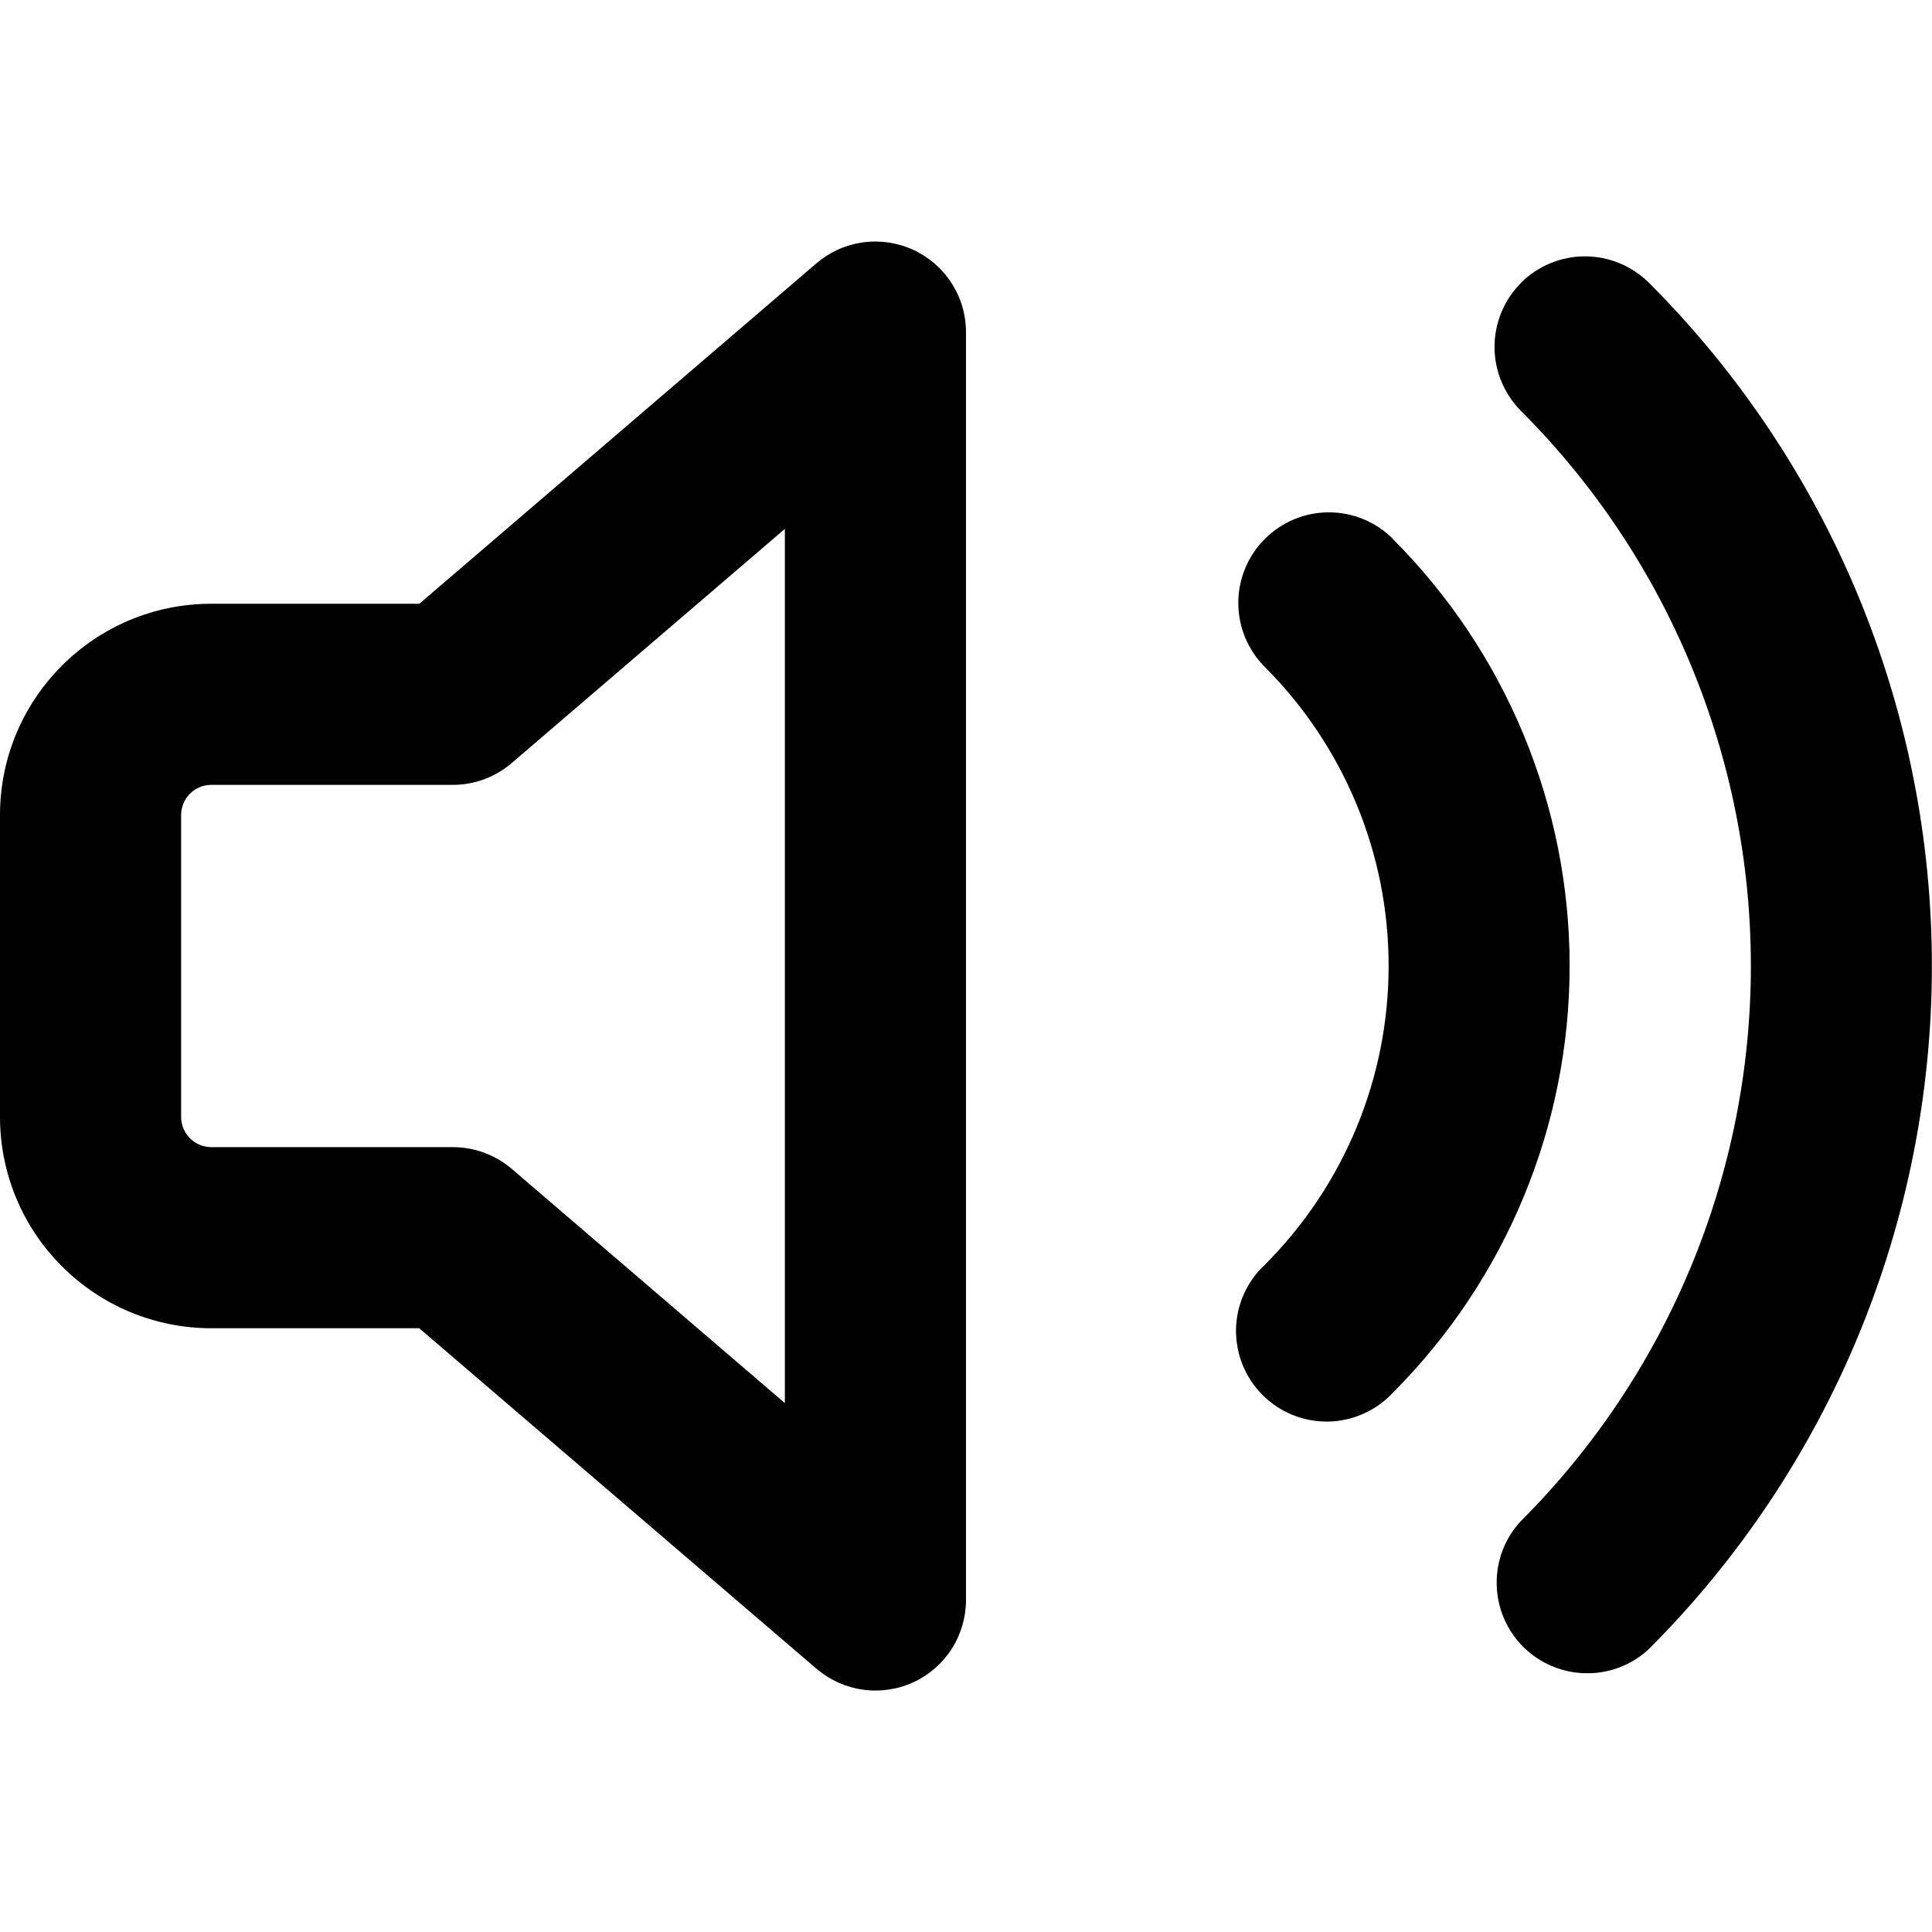
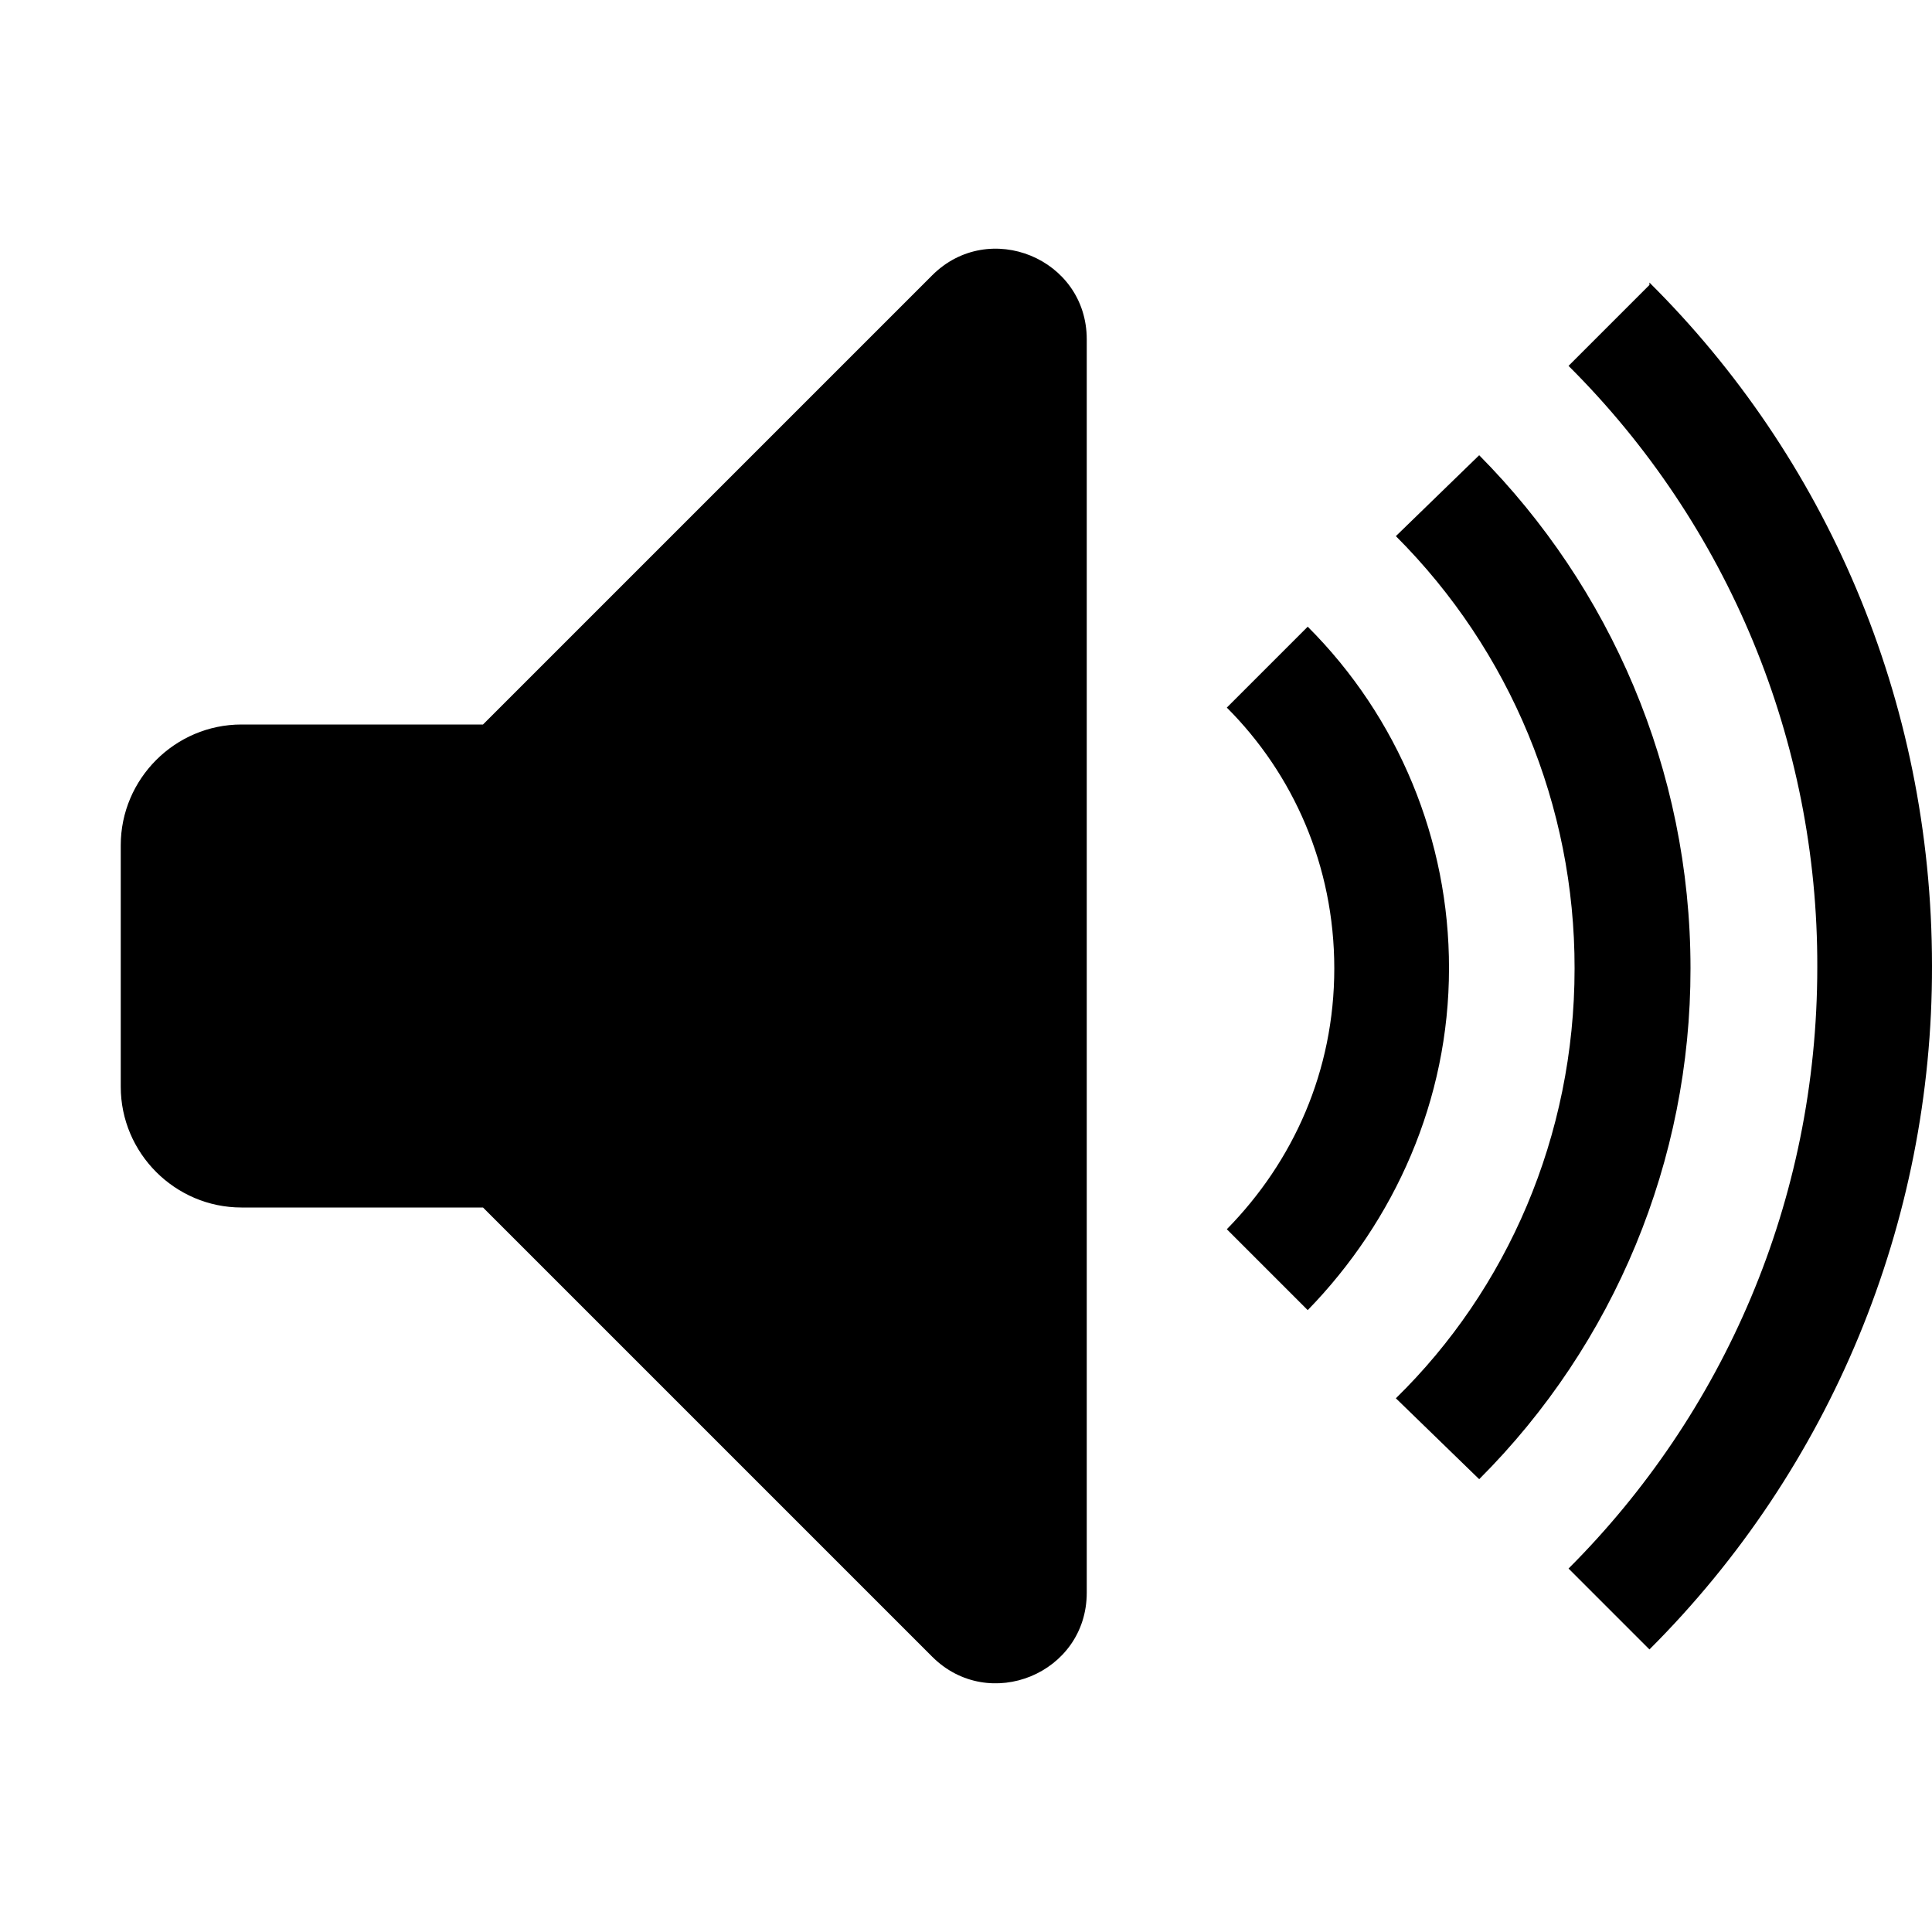
<svg xmlns="http://www.w3.org/2000/svg" width="16" height="16" viewBox="0 0 16 16">
-   <path fill-rule="evenodd" clip-rule="evenodd" d="M7.563 2.069C7.693 2.129 7.804 2.225 7.881 2.346C7.959 2.466 8 2.607 8 2.75V13.25C8 13.393 7.959 13.534 7.882 13.655C7.804 13.776 7.694 13.872 7.564 13.932C7.433 13.992 7.289 14.013 7.146 13.993C7.004 13.973 6.871 13.913 6.762 13.82L3.472 11H1.75C1.286 11 0.841 10.816 0.513 10.487C0.184 10.159 0 9.714 0 9.25L0 6.75C0 5.784 0.784 5 1.75 5H3.473L6.762 2.18C6.871 2.087 7.004 2.027 7.146 2.007C7.288 1.988 7.433 2.009 7.563 2.069ZM6.5 4.38L4.238 6.319C4.102 6.436 3.929 6.5 3.75 6.5H1.75C1.684 6.5 1.62 6.526 1.573 6.573C1.526 6.62 1.5 6.684 1.5 6.75V9.25C1.5 9.388 1.612 9.5 1.75 9.5H3.75C3.929 9.5 4.102 9.564 4.238 9.68L6.5 11.62V4.38ZM12.596 2.342C12.737 2.202 12.927 2.123 13.126 2.123C13.325 2.123 13.515 2.202 13.656 2.342C14.399 3.085 14.988 3.967 15.39 4.937C15.792 5.908 15.999 6.948 15.999 7.999C15.999 9.05 15.792 10.09 15.39 11.061C14.988 12.031 14.399 12.913 13.656 13.656C13.514 13.789 13.326 13.861 13.132 13.857C12.937 13.854 12.752 13.775 12.614 13.638C12.477 13.5 12.398 13.315 12.395 13.12C12.391 12.926 12.463 12.738 12.596 12.596C13.2 11.992 13.678 11.276 14.005 10.487C14.332 9.698 14.5 8.853 14.5 8C14.5 7.146 14.332 6.301 14.005 5.512C13.678 4.723 13.2 4.007 12.596 3.403C12.456 3.262 12.377 3.072 12.377 2.873C12.377 2.674 12.456 2.484 12.596 2.343V2.342ZM11.536 4.463C11.395 4.322 11.204 4.243 11.005 4.243C10.806 4.243 10.616 4.322 10.475 4.463C10.334 4.604 10.255 4.795 10.255 4.994C10.255 5.192 10.334 5.383 10.475 5.524C10.8 5.849 11.058 6.235 11.234 6.66C11.41 7.084 11.5 7.539 11.5 7.999C11.5 8.459 11.41 8.914 11.234 9.338C11.058 9.763 10.8 10.149 10.475 10.474C10.401 10.543 10.342 10.626 10.301 10.717C10.26 10.809 10.238 10.909 10.236 11.009C10.235 11.11 10.253 11.21 10.291 11.304C10.329 11.397 10.385 11.482 10.456 11.553C10.527 11.624 10.612 11.68 10.705 11.718C10.799 11.756 10.899 11.774 10.999 11.773C11.1 11.771 11.2 11.749 11.291 11.708C11.383 11.667 11.466 11.608 11.535 11.534C12.472 10.596 12.999 9.325 12.999 7.999C12.999 6.673 12.472 5.402 11.535 4.464L11.536 4.463Z" />
+   <path fill-rule="evenodd" d="M12 8.02c0 1.09-.45 2.09-1.17 2.83l-.67-.67c.55-.56.89-1.31.89-2.16 0-.85-.34-1.61-.89-2.16l.67-.67A3.99 3.99 0 0112 8.02zM7.72 2.28L4 6H2c-.55 0-1 .45-1 1v2c0 .55.45 1 1 1h2l3.72 3.72c.47.47 1.28.14 1.28-.53V2.81c0-.67-.81-1-1.28-.53zm5.94.08l-.67.67a6.996 6.996 0 012.06 4.98c0 1.94-.78 3.7-2.06 4.98l.67.67A7.973 7.973 0 0016 8c0-2.22-.89-4.22-2.34-5.66v.02zm-1.41 1.41l-.69.67a5.05 5.05 0 011.48 3.58c0 1.39-.56 2.66-1.48 3.56l.69.67A5.971 5.971 0 0014 8.02c0-1.65-.67-3.16-1.75-4.25z" />
</svg>
